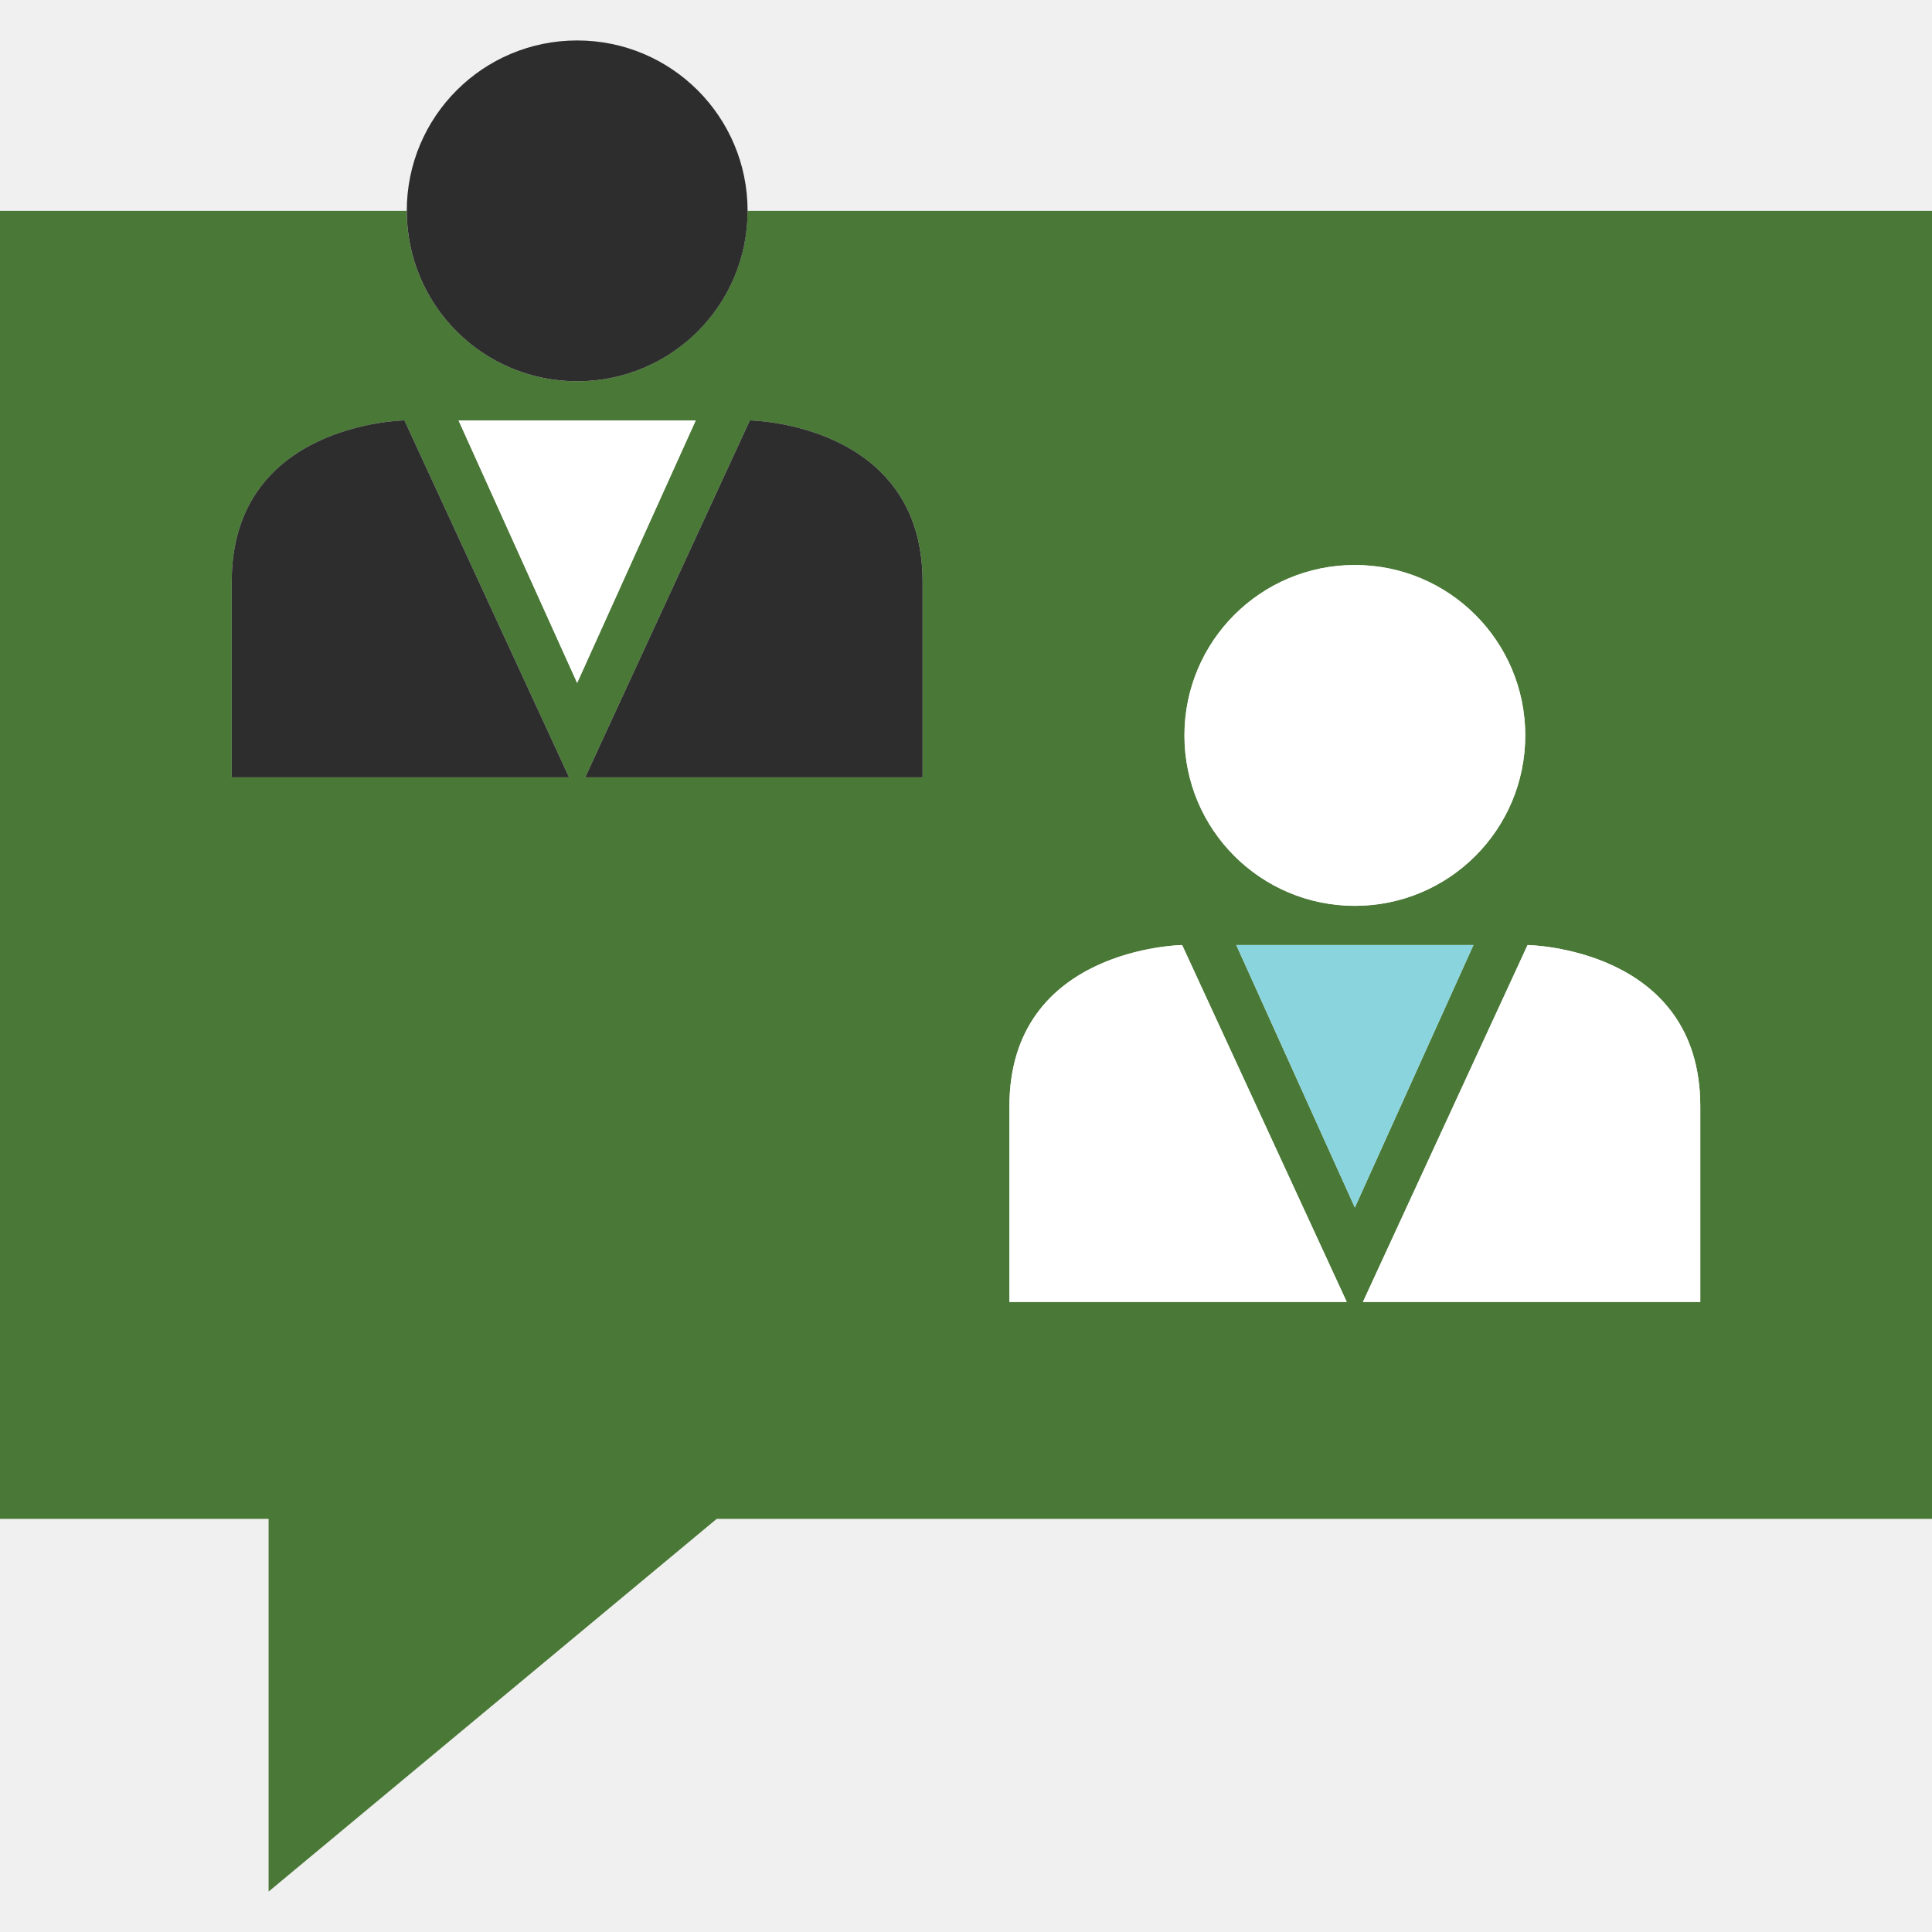
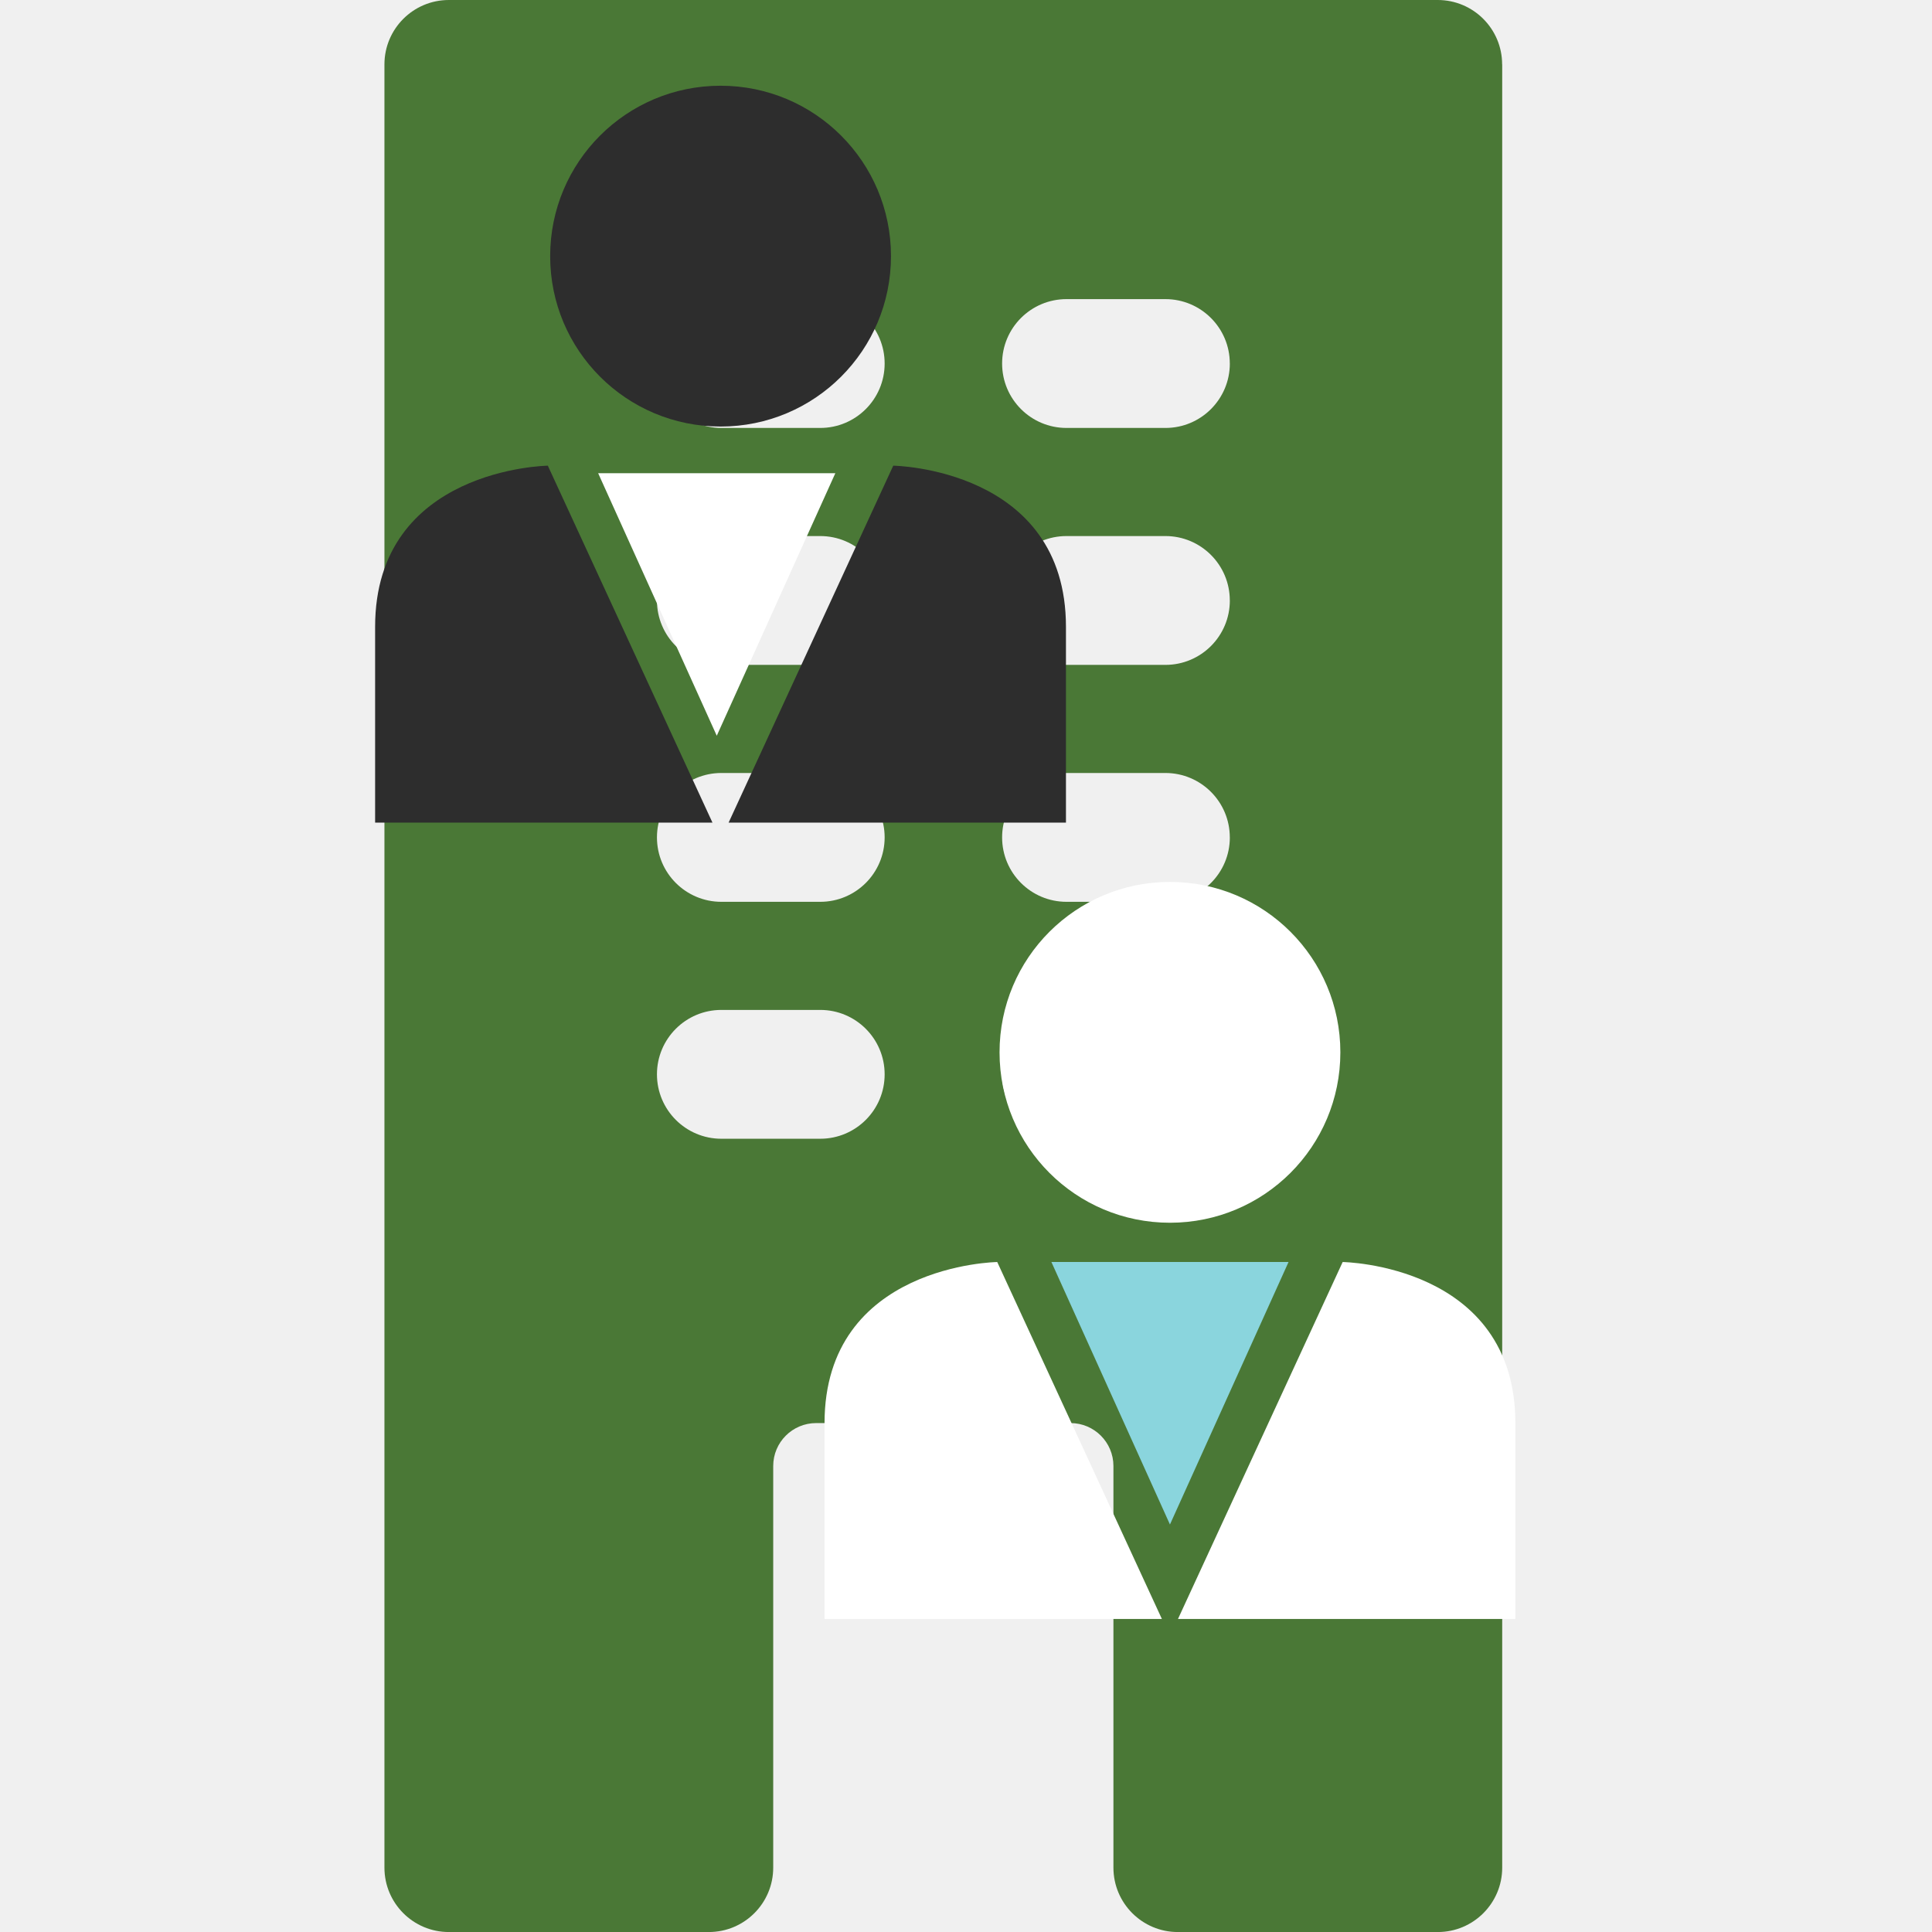
<svg xmlns="http://www.w3.org/2000/svg" version="1.2" baseProfile="tiny-ps" viewBox="0 0 512 512" width="512" height="512">
  <style>
		tspan { white-space:pre }
		.s0 { fill: #4a7836 } 
		.s1 { fill: #2d2d2d } 
		.s2 { fill: #ffffff } 
		.s3 { fill: #8ad5dd } 
	</style>
-   <path id="Layer" fill-rule="evenodd" class="s0" d="m71.18 402.51h-71.18v-346.63h107.79c0 24.94 20.22 45.16 45.16 45.16c24.94 0 45.16-20.22 45.16-45.16h313.89v346.63h-322.06l-118.76 98.78v-98.78zm333.64-152.06l-43.63 94.59c-0.31 0 89.4 0 89.4 0c0 0 0-9.77 0-51.87c0-42.11-45.77-42.72-45.77-42.72zm-14.34 0h-62.86l31.43 69.57l31.43-69.57zm-76.59-55.54c0 24.94 20.22 45.16 45.16 45.16c24.94 0 45.16-20.22 45.16-45.16c0-24.94-20.22-45.16-45.16-45.16c-24.94 0-45.16 20.22-45.16 45.16zm-46.38 150.13c0 0 89.7 0 89.4 0l-43.63-94.59c0 0-45.77 0.61-45.77 42.72c0 42.1 0 51.87 0 51.87zm-112.42-139.03c-0.31 0 89.4 0 89.4 0c0 0 0-9.77 0-51.87c0-42.11-45.77-42.72-45.77-42.72l-43.63 94.59zm-33.57-94.59l31.43 69.57l31.43-69.57l-62.86 0zm29.29 94.59l-43.63-94.59c0 0-45.77 0.61-45.77 42.72c0 42.1 0 51.87 0 51.87c0 0 89.71 0 89.4 0z" />
+   <path id="Layer" fill-rule="evenodd" class="s0" d="m398.1 17.07v477.87c0 9.43-7.64 17.07-17.07 17.07h-68.89c-9.43 0-17.07-7.64-17.07-17.07v-106.43c0-6.28-5.09-11.38-11.38-11.38h-67.4c-6.28 0-11.38 5.09-11.38 11.38v106.43c0 9.43-7.64 17.07-17.07 17.07h-68.89c-9.43 0-17.07-7.64-17.07-17.07v-477.87c0-9.43 7.64-17.07 17.07-17.07h262.06c9.43 0 17.07 7.64 17.07 17.07zm-163.66 267.64c0-9.43-7.64-17.07-17.07-17.07h-26.2c-9.43 0-17.07 7.64-17.07 17.07c0 9.43 7.64 17.07 17.07 17.07h26.2c9.43 0 17.07-7.64 17.07-17.07zm0-62.79c0-9.43-7.64-17.07-17.07-17.07h-26.2c-9.43 0-17.07 7.64-17.07 17.07c0 9.43 7.64 17.07 17.07 17.07h26.2c9.43 0 17.07-7.64 17.07-17.07zm0-62.79c0-9.43-7.64-17.07-17.07-17.07h-26.2c-9.43 0-17.07 7.64-17.07 17.07c0 9.43 7.64 17.07 17.07 17.07h26.2c9.43 0 17.07-7.64 17.07-17.07zm0-62.79c0-9.43-7.64-17.07-17.07-17.07h-26.2c-9.43 0-17.07 7.64-17.07 17.07c0 9.43 7.64 17.07 17.07 17.07h26.2c9.43 0 17.07-7.64 17.07-17.07zm91.47 188.37c0-9.43-7.64-17.07-17.07-17.07h-26.2c-9.43 0-17.07 7.64-17.07 17.07c0 9.43 7.64 17.07 17.07 17.07h26.21c9.43 0 17.07-7.64 17.07-17.07zm0-62.79c0-9.43-7.64-17.07-17.07-17.07h-26.2c-9.43 0-17.07 7.64-17.07 17.07c0 9.43 7.64 17.07 17.07 17.07h26.21c9.43 0 17.07-7.64 17.07-17.07zm0-62.79c0-9.43-7.64-17.07-17.07-17.07h-26.2c-9.43 0-17.07 7.64-17.07 17.07c0 9.43 7.64 17.07 17.07 17.07h26.21c9.43 0 17.07-7.64 17.07-17.07zm0-62.79c0-9.43-7.64-17.07-17.07-17.07h-26.2c-9.43 0-17.07 7.64-17.07 17.07c0 9.43 7.64 17.07 17.07 17.07h26.21c9.43 0 17.06-7.64 17.07-17.07z" />
  <g id="Layer">
-     <path id="Layer" class="s1" d="m152.96 101.04c-24.97 0-45.16-20.19-45.16-45.16c0-24.97 20.19-45.16 45.16-45.16c24.97 0 45.16 20.19 45.16 45.16c0 24.97-20.19 45.16-45.16 45.16z" />
-     <path id="Layer" class="s1" d="m150.81 206c0.31 0-89.4 0-89.4 0c0 0 0-9.77 0-51.87c0-42.11 45.77-42.72 45.77-42.72l43.63 94.59z" />
-     <path id="Layer" class="s1" d="m155.09 206l43.63-94.59c0 0 45.77 0.61 45.77 42.72c0 42.1 0 51.87 0 51.87c0 0-89.71 0-89.4 0z" />
+     <path id="Layer" class="s1" d="m190.96 113.04c-24.97 0-45.16-20.19-45.16-45.16c0-24.97 20.19-45.16 45.16-45.16c24.97 0 45.16 20.19 45.16 45.16c0 24.97-20.19 45.16-45.16 45.16z" />
+     <path id="Layer" class="s1" d="m188.81 218c0.31 0-89.4 0-89.4 0c0 0 0-9.77 0-51.87c0-42.11 45.77-42.72 45.77-42.72l43.63 94.59z" />
+     <path id="Layer" class="s1" d="m193.09 218l43.63-94.59c0 0 45.77 0.61 45.77 42.72c0 42.1 0 51.87 0 51.87c0 0-89.71 0-89.4 0z" />
  </g>
  <g id="Layer">
-     <path id="Layer" class="s2" d="m152.95 180.98l-31.43-69.57h31.43h31.42l-31.42 69.57z" />
-     <path id="Layer" class="s2" d="m359.05 240.04c-24.97 0-45.16-20.19-45.16-45.16c0-24.97 20.19-45.16 45.16-45.16c24.97 0 45.16 20.19 45.16 45.16c0 24.97-20.19 45.16-45.16 45.16z" />
-     <path id="Layer" class="s2" d="m356.91 345.04c0.31 0-89.4 0-89.4 0c0 0 0-9.77 0-51.87c0-42.11 45.77-42.72 45.77-42.72l43.63 94.59z" />
-     <path id="Layer" class="s2" d="m361.18 345.04l43.64-94.59c0 0 45.77 0.61 45.77 42.72c0 42.1 0 51.87 0 51.87c0 0-89.71 0-89.41 0z" />
+     <path id="Layer" class="s2" d="m189.95 194.98l-31.43-69.57h31.43h31.42l-31.42 69.57z" />
+     <path id="Layer" class="s2" d="m310.05 324.04c-24.97 0-45.16-20.19-45.16-45.16c0-24.97 20.19-45.16 45.16-45.16c24.97 0 45.16 20.19 45.16 45.16c0 24.97-20.19 45.16-45.16 45.16z" />
+     <path id="Layer" class="s2" d="m307.91 429.04c0.31 0-89.4 0-89.4 0c0 0 0-9.77 0-51.87c0-42.11 45.77-42.72 45.77-42.72l43.63 94.59z" />
+     <path id="Layer" class="s2" d="m312.18 429.04l43.64-94.59c0 0 45.77 0.61 45.77 42.72c0 42.1 0 51.87 0 51.87c0 0-89.71 0-89.41 0z" />
  </g>
-   <path id="Layer" class="s3" d="m390.48 250.44l-31.43 69.57l-31.42-69.57h31.42h31.43z" />
+   <path id="Layer" class="s3" d="m341.48 334.44l-31.43 69.57l-31.42-69.57h31.42h31.43z" />
  <g id="Layer">
	</g>
  <g id="Layer">
	</g>
  <g id="Layer">
	</g>
  <g id="Layer">
	</g>
  <g id="Layer">
	</g>
  <g id="Layer">
	</g>
  <g id="Layer">
	</g>
  <g id="Layer">
	</g>
  <g id="Layer">
	</g>
  <g id="Layer">
	</g>
  <g id="Layer">
	</g>
  <g id="Layer">
	</g>
  <g id="Layer">
	</g>
  <g id="Layer">
	</g>
  <g id="Layer">
	</g>
</svg>
